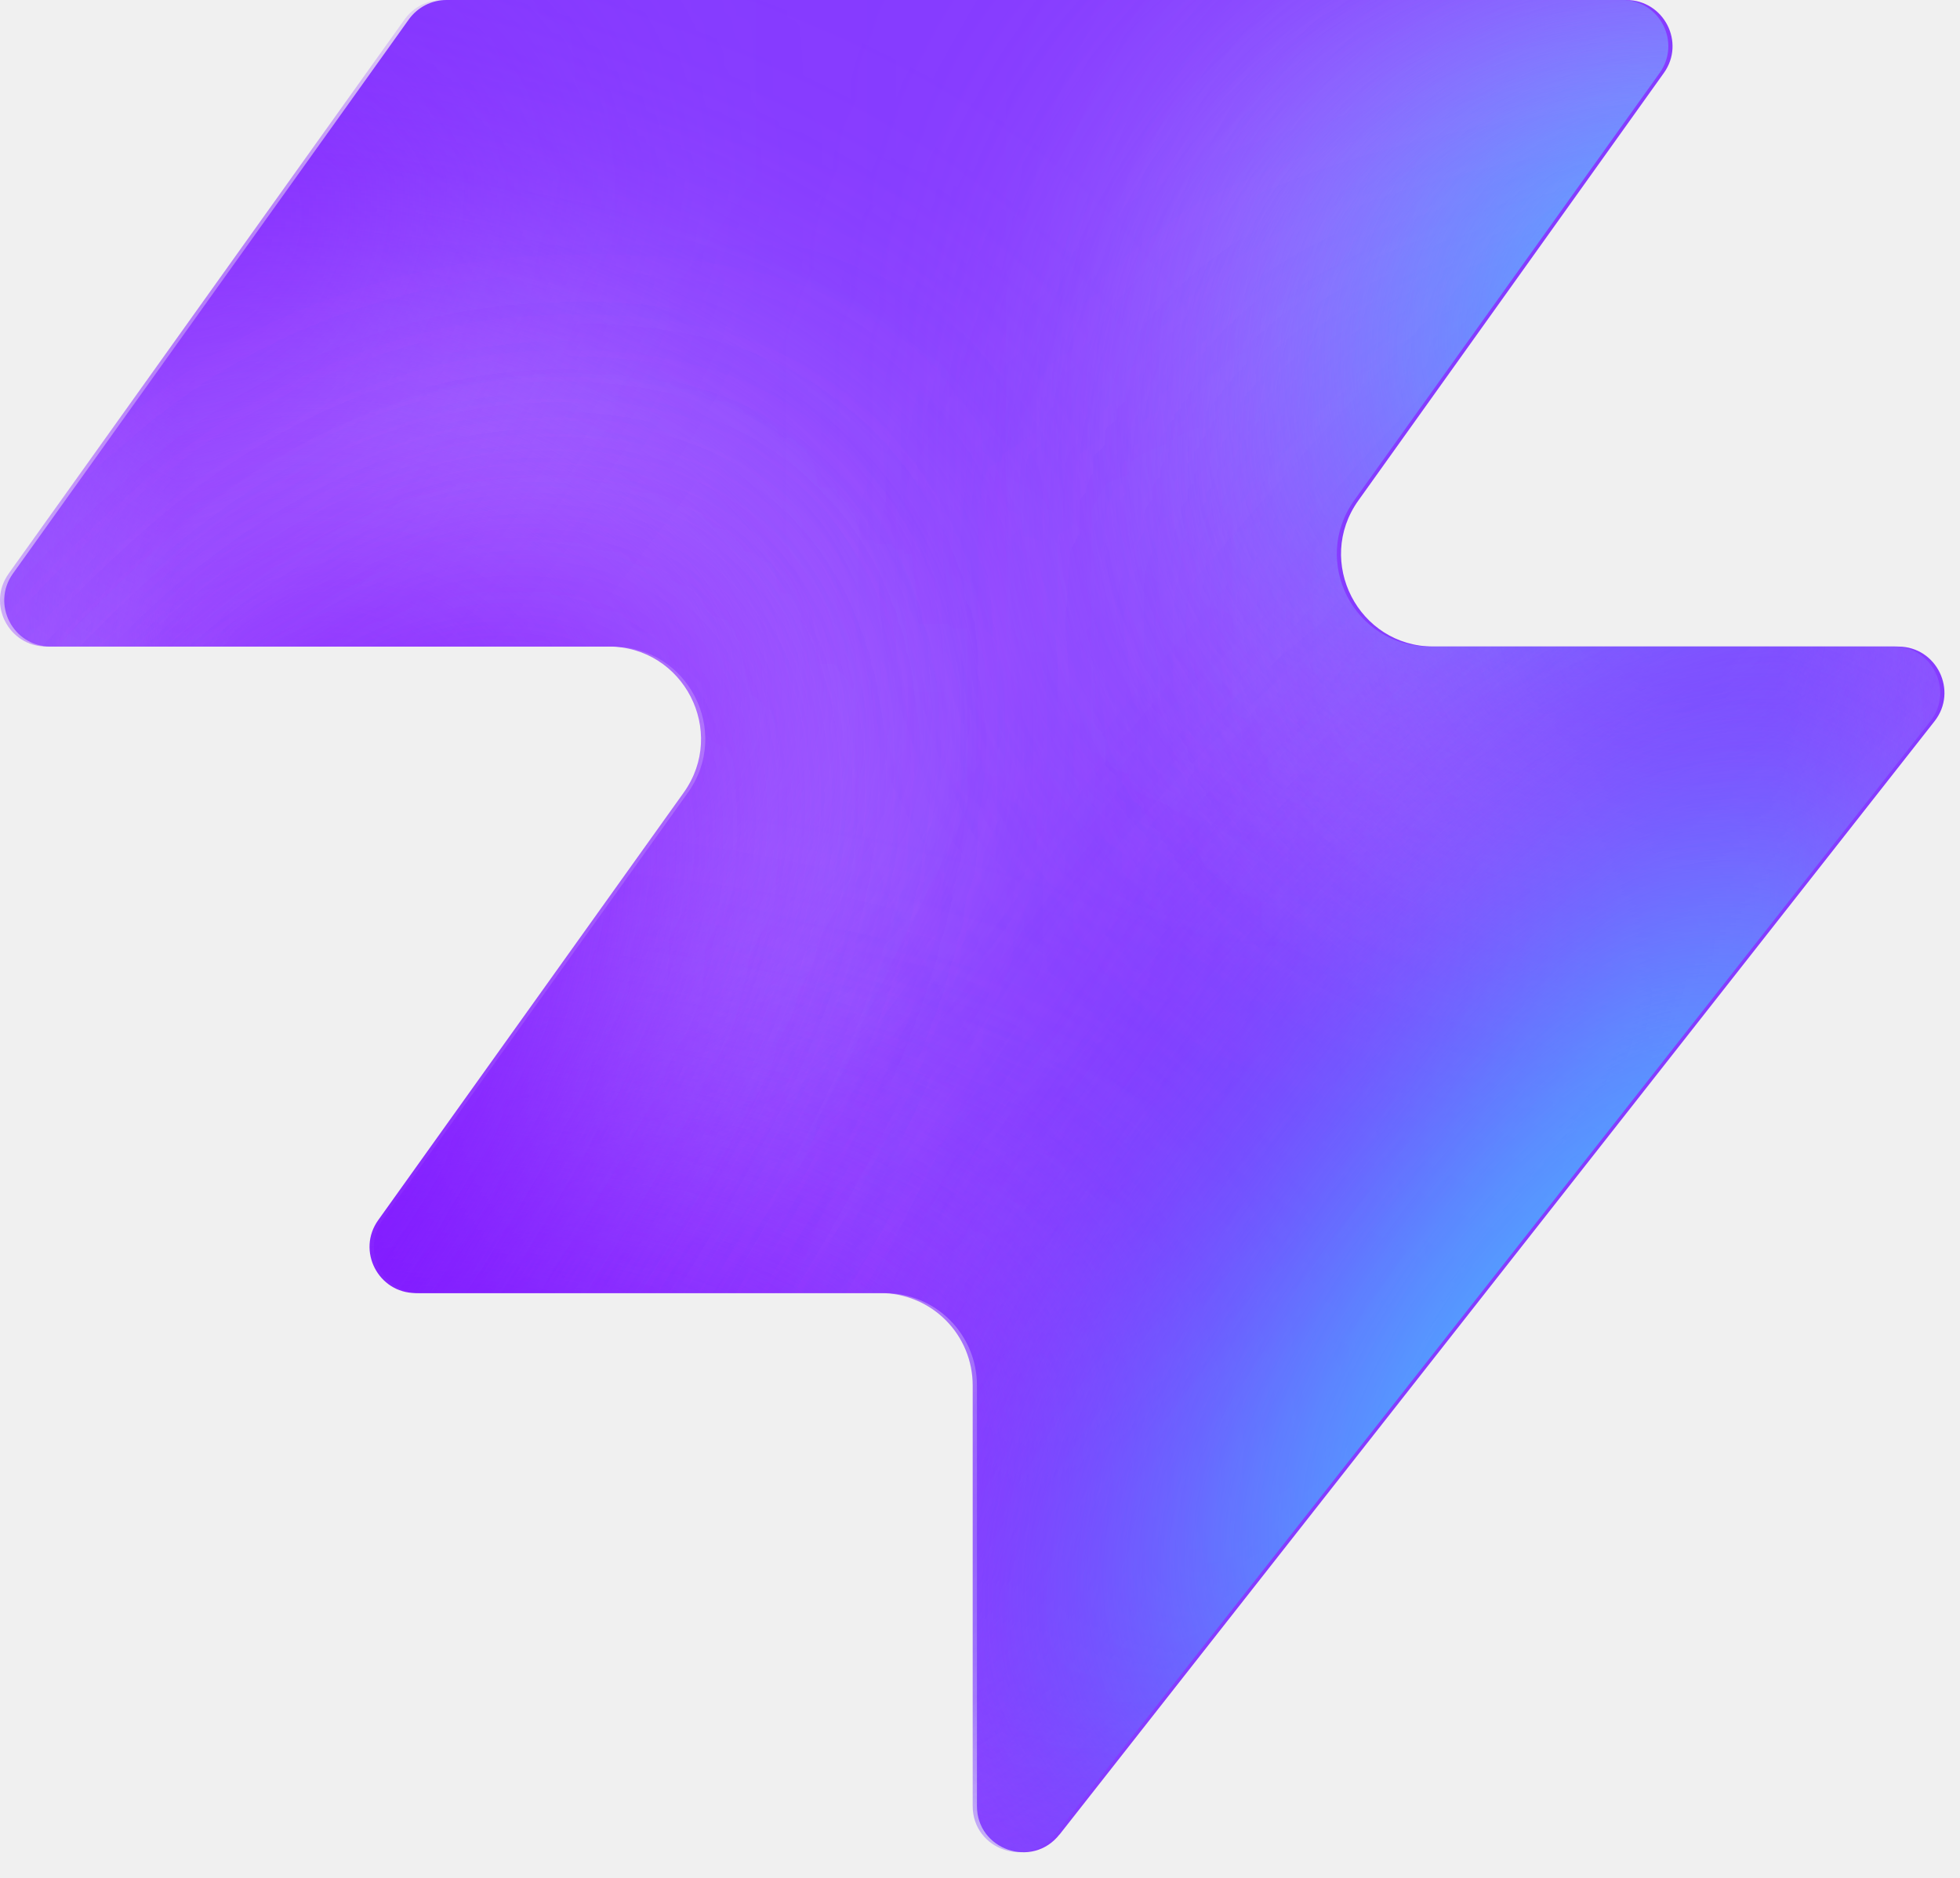
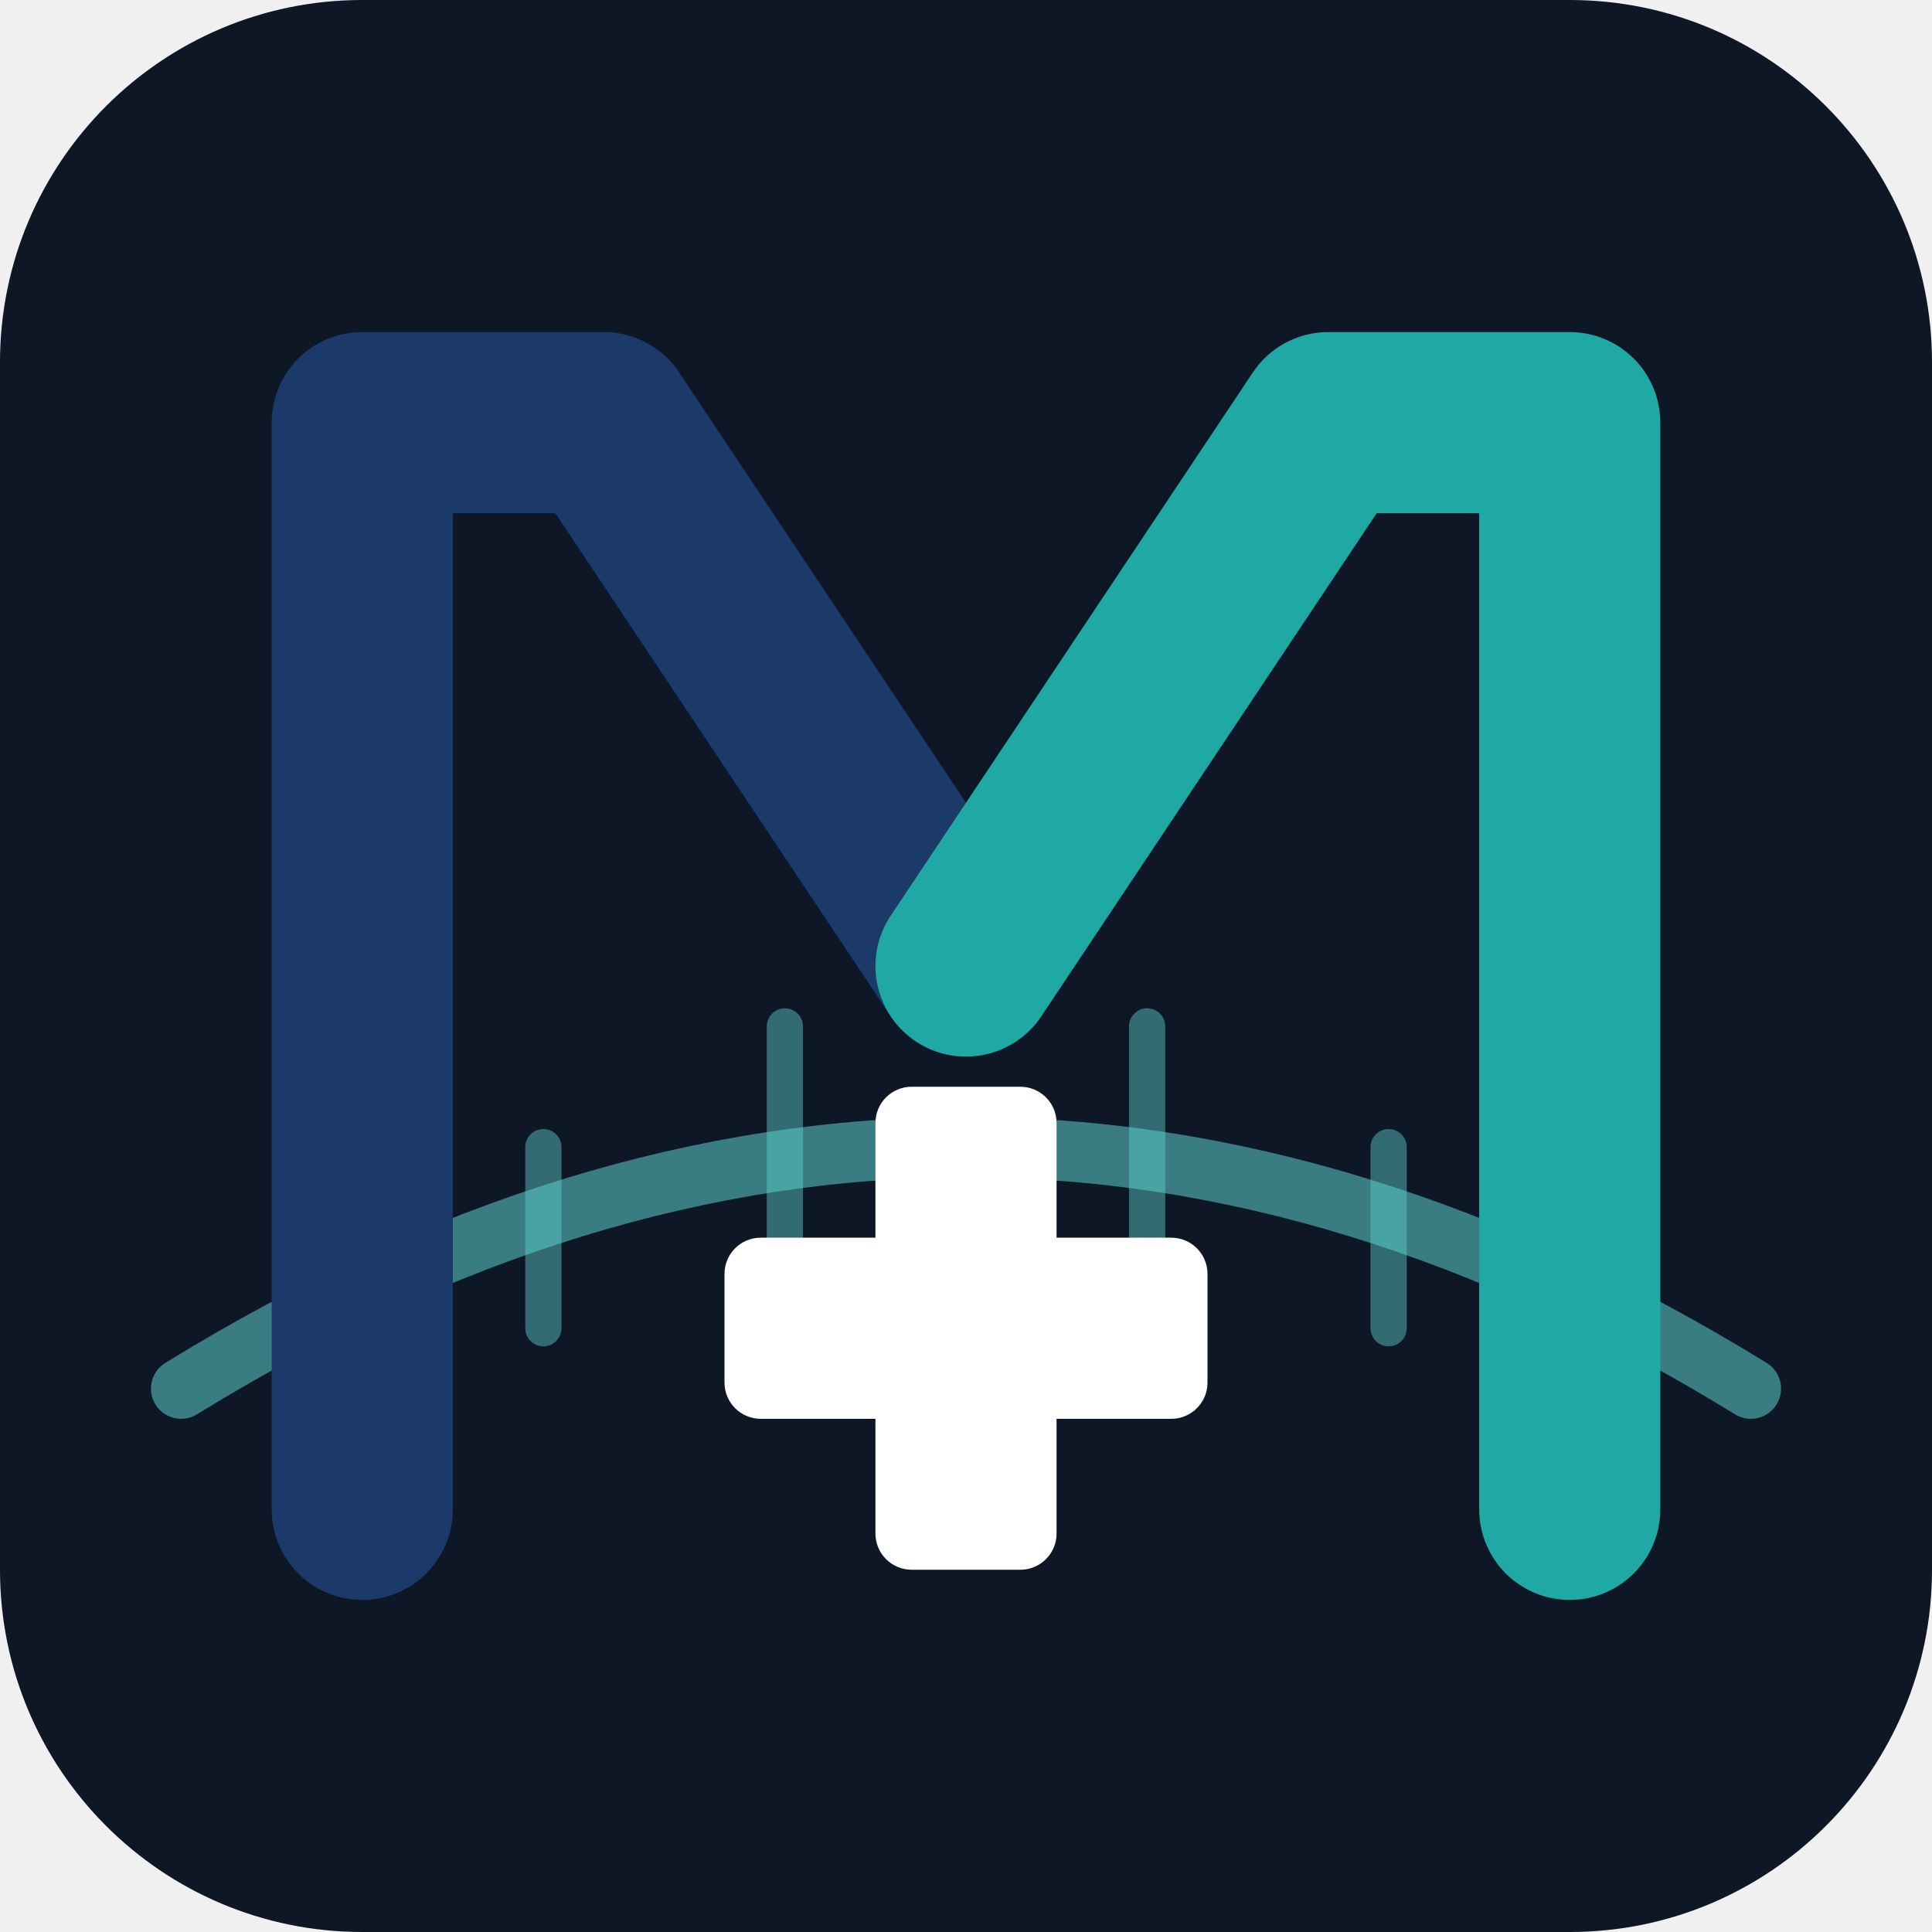
- <svg xmlns="http://www.w3.org/2000/svg" width="48" height="46" fill="none" viewBox="0 0 48 46">
-   <path fill="#863bff" d="M25.946 44.938c-.664.845-2.021.375-2.021-.698V33.937a2.26 2.26 0 0 0-2.262-2.262H10.287c-.92 0-1.456-1.04-.92-1.788l7.48-10.471c1.07-1.497 0-3.578-1.842-3.578H1.237c-.92 0-1.456-1.04-.92-1.788L10.013.474c.214-.297.556-.474.92-.474h28.894c.92 0 1.456 1.04.92 1.788l-7.48 10.471c-1.07 1.498 0 3.579 1.842 3.579h11.377c.943 0 1.473 1.088.89 1.83L25.947 44.94z" style="fill:#863bff;fill:color(display-p3 .525 .23 1);fill-opacity:1" />
-   <mask id="a" width="48" height="46" x="0" y="0" maskUnits="userSpaceOnUse" style="mask-type:alpha">
-     <path fill="#000" d="M25.842 44.938c-.664.844-2.021.375-2.021-.698V33.937a2.26 2.26 0 0 0-2.262-2.262H10.183c-.92 0-1.456-1.04-.92-1.788l7.48-10.471c1.07-1.498 0-3.579-1.842-3.579H1.133c-.92 0-1.456-1.04-.92-1.787L9.91.473c.214-.297.556-.474.92-.474h28.894c.92 0 1.456 1.04.92 1.788l-7.48 10.471c-1.07 1.498 0 3.578 1.842 3.578h11.377c.943 0 1.473 1.088.89 1.832L25.843 44.94z" style="fill:#000;fill-opacity:1" />
-   </mask>
-   <g mask="url(#a)">
-     <g filter="url(#b)">
-       <ellipse cx="5.508" cy="14.704" fill="#ede6ff" rx="5.508" ry="14.704" style="fill:#ede6ff;fill:color(display-p3 .927 .903 1);fill-opacity:1" transform="matrix(.00324 1 1 -.00324 -4.47 31.516)" />
-     </g>
-     <g filter="url(#c)">
-       <ellipse cx="10.399" cy="29.851" fill="#ede6ff" rx="10.399" ry="29.851" style="fill:#ede6ff;fill:color(display-p3 .927 .903 1);fill-opacity:1" transform="matrix(.00324 1 1 -.00324 -39.328 7.883)" />
-     </g>
-     <g filter="url(#d)">
-       <ellipse cx="5.508" cy="30.487" fill="#7e14ff" rx="5.508" ry="30.487" style="fill:#7e14ff;fill:color(display-p3 .492 .077 1);fill-opacity:1" transform="rotate(89.814 -25.913 -14.639)scale(1 -1)" />
-     </g>
-     <g filter="url(#e)">
-       <ellipse cx="5.508" cy="30.599" fill="#7e14ff" rx="5.508" ry="30.599" style="fill:#7e14ff;fill:color(display-p3 .492 .077 1);fill-opacity:1" transform="rotate(89.814 -32.644 -3.334)scale(1 -1)" />
-     </g>
-     <g filter="url(#f)">
-       <ellipse cx="5.508" cy="30.599" fill="#7e14ff" rx="5.508" ry="30.599" style="fill:#7e14ff;fill:color(display-p3 .492 .077 1);fill-opacity:1" transform="matrix(.00324 1 1 -.00324 -34.34 30.47)" />
-     </g>
-     <g filter="url(#g)">
-       <ellipse cx="14.072" cy="22.078" fill="#ede6ff" rx="14.072" ry="22.078" style="fill:#ede6ff;fill:color(display-p3 .927 .903 1);fill-opacity:1" transform="rotate(93.35 24.506 48.493)scale(-1 1)" />
-     </g>
-     <g filter="url(#h)">
-       <ellipse cx="3.47" cy="21.501" fill="#7e14ff" rx="3.47" ry="21.501" style="fill:#7e14ff;fill:color(display-p3 .492 .077 1);fill-opacity:1" transform="rotate(89.009 28.708 47.59)scale(-1 1)" />
-     </g>
-     <g filter="url(#i)">
-       <ellipse cx="3.47" cy="21.501" fill="#7e14ff" rx="3.47" ry="21.501" style="fill:#7e14ff;fill:color(display-p3 .492 .077 1);fill-opacity:1" transform="rotate(89.009 28.708 47.59)scale(-1 1)" />
-     </g>
-     <g filter="url(#j)">
-       <ellipse cx=".387" cy="8.972" fill="#7e14ff" rx="4.407" ry="29.108" style="fill:#7e14ff;fill:color(display-p3 .492 .077 1);fill-opacity:1" transform="rotate(39.51 .387 8.972)" />
-     </g>
-     <g filter="url(#k)">
-       <ellipse cx="47.523" cy="-6.092" fill="#7e14ff" rx="4.407" ry="29.108" style="fill:#7e14ff;fill:color(display-p3 .492 .077 1);fill-opacity:1" transform="rotate(37.892 47.523 -6.092)" />
-     </g>
-     <g filter="url(#l)">
-       <ellipse cx="41.412" cy="6.333" fill="#47bfff" rx="5.971" ry="9.665" style="fill:#47bfff;fill:color(display-p3 .28 .748 1);fill-opacity:1" transform="rotate(37.892 41.412 6.333)" />
-     </g>
-     <g filter="url(#m)">
-       <ellipse cx="-1.879" cy="38.332" fill="#7e14ff" rx="4.407" ry="29.108" style="fill:#7e14ff;fill:color(display-p3 .492 .077 1);fill-opacity:1" transform="rotate(37.892 -1.88 38.332)" />
-     </g>
-     <g filter="url(#n)">
-       <ellipse cx="-1.879" cy="38.332" fill="#7e14ff" rx="4.407" ry="29.108" style="fill:#7e14ff;fill:color(display-p3 .492 .077 1);fill-opacity:1" transform="rotate(37.892 -1.88 38.332)" />
-     </g>
-     <g filter="url(#o)">
-       <ellipse cx="35.651" cy="29.907" fill="#7e14ff" rx="4.407" ry="29.108" style="fill:#7e14ff;fill:color(display-p3 .492 .077 1);fill-opacity:1" transform="rotate(37.892 35.651 29.907)" />
-     </g>
-     <g filter="url(#p)">
-       <ellipse cx="38.418" cy="32.4" fill="#47bfff" rx="5.971" ry="15.297" style="fill:#47bfff;fill:color(display-p3 .28 .748 1);fill-opacity:1" transform="rotate(37.892 38.418 32.4)" />
-     </g>
-   </g>
-   <defs>
-     <filter id="b" width="60.045" height="41.654" x="-19.77" y="16.149" color-interpolation-filters="sRGB" filterUnits="userSpaceOnUse">
-       <feFlood flood-opacity="0" result="BackgroundImageFix" />
-       <feBlend in="SourceGraphic" in2="BackgroundImageFix" result="shape" />
-       <feGaussianBlur result="effect1_foregroundBlur_2002_17158" stdDeviation="7.659" />
-     </filter>
-     <filter id="c" width="90.34" height="51.437" x="-54.613" y="-7.533" color-interpolation-filters="sRGB" filterUnits="userSpaceOnUse">
-       <feFlood flood-opacity="0" result="BackgroundImageFix" />
-       <feBlend in="SourceGraphic" in2="BackgroundImageFix" result="shape" />
-       <feGaussianBlur result="effect1_foregroundBlur_2002_17158" stdDeviation="7.659" />
-     </filter>
-     <filter id="d" width="79.355" height="29.4" x="-49.64" y="2.03" color-interpolation-filters="sRGB" filterUnits="userSpaceOnUse">
-       <feFlood flood-opacity="0" result="BackgroundImageFix" />
-       <feBlend in="SourceGraphic" in2="BackgroundImageFix" result="shape" />
-       <feGaussianBlur result="effect1_foregroundBlur_2002_17158" stdDeviation="4.596" />
-     </filter>
-     <filter id="e" width="79.579" height="29.4" x="-45.045" y="20.029" color-interpolation-filters="sRGB" filterUnits="userSpaceOnUse">
-       <feFlood flood-opacity="0" result="BackgroundImageFix" />
-       <feBlend in="SourceGraphic" in2="BackgroundImageFix" result="shape" />
-       <feGaussianBlur result="effect1_foregroundBlur_2002_17158" stdDeviation="4.596" />
-     </filter>
-     <filter id="f" width="79.579" height="29.4" x="-43.513" y="21.178" color-interpolation-filters="sRGB" filterUnits="userSpaceOnUse">
-       <feFlood flood-opacity="0" result="BackgroundImageFix" />
-       <feBlend in="SourceGraphic" in2="BackgroundImageFix" result="shape" />
-       <feGaussianBlur result="effect1_foregroundBlur_2002_17158" stdDeviation="4.596" />
-     </filter>
-     <filter id="g" width="74.749" height="58.852" x="15.756" y="-17.901" color-interpolation-filters="sRGB" filterUnits="userSpaceOnUse">
-       <feFlood flood-opacity="0" result="BackgroundImageFix" />
-       <feBlend in="SourceGraphic" in2="BackgroundImageFix" result="shape" />
-       <feGaussianBlur result="effect1_foregroundBlur_2002_17158" stdDeviation="7.659" />
-     </filter>
-     <filter id="h" width="61.377" height="25.362" x="23.548" y="2.284" color-interpolation-filters="sRGB" filterUnits="userSpaceOnUse">
-       <feFlood flood-opacity="0" result="BackgroundImageFix" />
-       <feBlend in="SourceGraphic" in2="BackgroundImageFix" result="shape" />
-       <feGaussianBlur result="effect1_foregroundBlur_2002_17158" stdDeviation="4.596" />
-     </filter>
-     <filter id="i" width="61.377" height="25.362" x="23.548" y="2.284" color-interpolation-filters="sRGB" filterUnits="userSpaceOnUse">
-       <feFlood flood-opacity="0" result="BackgroundImageFix" />
-       <feBlend in="SourceGraphic" in2="BackgroundImageFix" result="shape" />
-       <feGaussianBlur result="effect1_foregroundBlur_2002_17158" stdDeviation="4.596" />
-     </filter>
-     <filter id="j" width="56.045" height="63.649" x="-27.636" y="-22.853" color-interpolation-filters="sRGB" filterUnits="userSpaceOnUse">
-       <feFlood flood-opacity="0" result="BackgroundImageFix" />
-       <feBlend in="SourceGraphic" in2="BackgroundImageFix" result="shape" />
-       <feGaussianBlur result="effect1_foregroundBlur_2002_17158" stdDeviation="4.596" />
-     </filter>
-     <filter id="k" width="54.814" height="64.646" x="20.116" y="-38.415" color-interpolation-filters="sRGB" filterUnits="userSpaceOnUse">
-       <feFlood flood-opacity="0" result="BackgroundImageFix" />
-       <feBlend in="SourceGraphic" in2="BackgroundImageFix" result="shape" />
-       <feGaussianBlur result="effect1_foregroundBlur_2002_17158" stdDeviation="4.596" />
-     </filter>
-     <filter id="l" width="33.541" height="35.313" x="24.641" y="-11.323" color-interpolation-filters="sRGB" filterUnits="userSpaceOnUse">
-       <feFlood flood-opacity="0" result="BackgroundImageFix" />
-       <feBlend in="SourceGraphic" in2="BackgroundImageFix" result="shape" />
-       <feGaussianBlur result="effect1_foregroundBlur_2002_17158" stdDeviation="4.596" />
-     </filter>
-     <filter id="m" width="54.814" height="64.646" x="-29.286" y="6.009" color-interpolation-filters="sRGB" filterUnits="userSpaceOnUse">
-       <feFlood flood-opacity="0" result="BackgroundImageFix" />
-       <feBlend in="SourceGraphic" in2="BackgroundImageFix" result="shape" />
-       <feGaussianBlur result="effect1_foregroundBlur_2002_17158" stdDeviation="4.596" />
-     </filter>
-     <filter id="n" width="54.814" height="64.646" x="-29.286" y="6.009" color-interpolation-filters="sRGB" filterUnits="userSpaceOnUse">
-       <feFlood flood-opacity="0" result="BackgroundImageFix" />
-       <feBlend in="SourceGraphic" in2="BackgroundImageFix" result="shape" />
-       <feGaussianBlur result="effect1_foregroundBlur_2002_17158" stdDeviation="4.596" />
-     </filter>
-     <filter id="o" width="54.814" height="64.646" x="8.244" y="-2.416" color-interpolation-filters="sRGB" filterUnits="userSpaceOnUse">
-       <feFlood flood-opacity="0" result="BackgroundImageFix" />
-       <feBlend in="SourceGraphic" in2="BackgroundImageFix" result="shape" />
-       <feGaussianBlur result="effect1_foregroundBlur_2002_17158" stdDeviation="4.596" />
-     </filter>
-     <filter id="p" width="39.409" height="43.623" x="18.713" y="10.588" color-interpolation-filters="sRGB" filterUnits="userSpaceOnUse">
-       <feFlood flood-opacity="0" result="BackgroundImageFix" />
-       <feBlend in="SourceGraphic" in2="BackgroundImageFix" result="shape" />
-       <feGaussianBlur result="effect1_foregroundBlur_2002_17158" stdDeviation="4.596" />
-     </filter>
-   </defs>
+ <svg xmlns="http://www.w3.org/2000/svg" viewBox="0 0 64 64">
+   <rect width="64" height="64" rx="12" fill="#0E1726" />
+   <path d="M6 46 Q32 30 58 46" stroke="#5DD0CC" stroke-width="2" stroke-linecap="round" fill="none" opacity="0.55" />
+   <path d="M18 44 L18 38 M26 41 L26 34 M38 41 L38 34 M46 44 L46 38" stroke="#5DD0CC" stroke-width="1.2" stroke-linecap="round" opacity="0.45" />
+   <path d="M12 50 L12 14 L20 14 L32 32" stroke="#1B3A6A" stroke-width="6" stroke-linejoin="round" stroke-linecap="round" fill="none" />
+   <path d="M52 50 L52 14 L44 14 L32 32" stroke="#1FA8A4" stroke-width="6" stroke-linejoin="round" stroke-linecap="round" fill="none" />
+   <rect x="29" y="36" width="6" height="16" rx="1.2" fill="#FFFFFF" />
+   <rect x="24" y="41" width="16" height="6" rx="1.2" fill="#FFFFFF" />
</svg>
